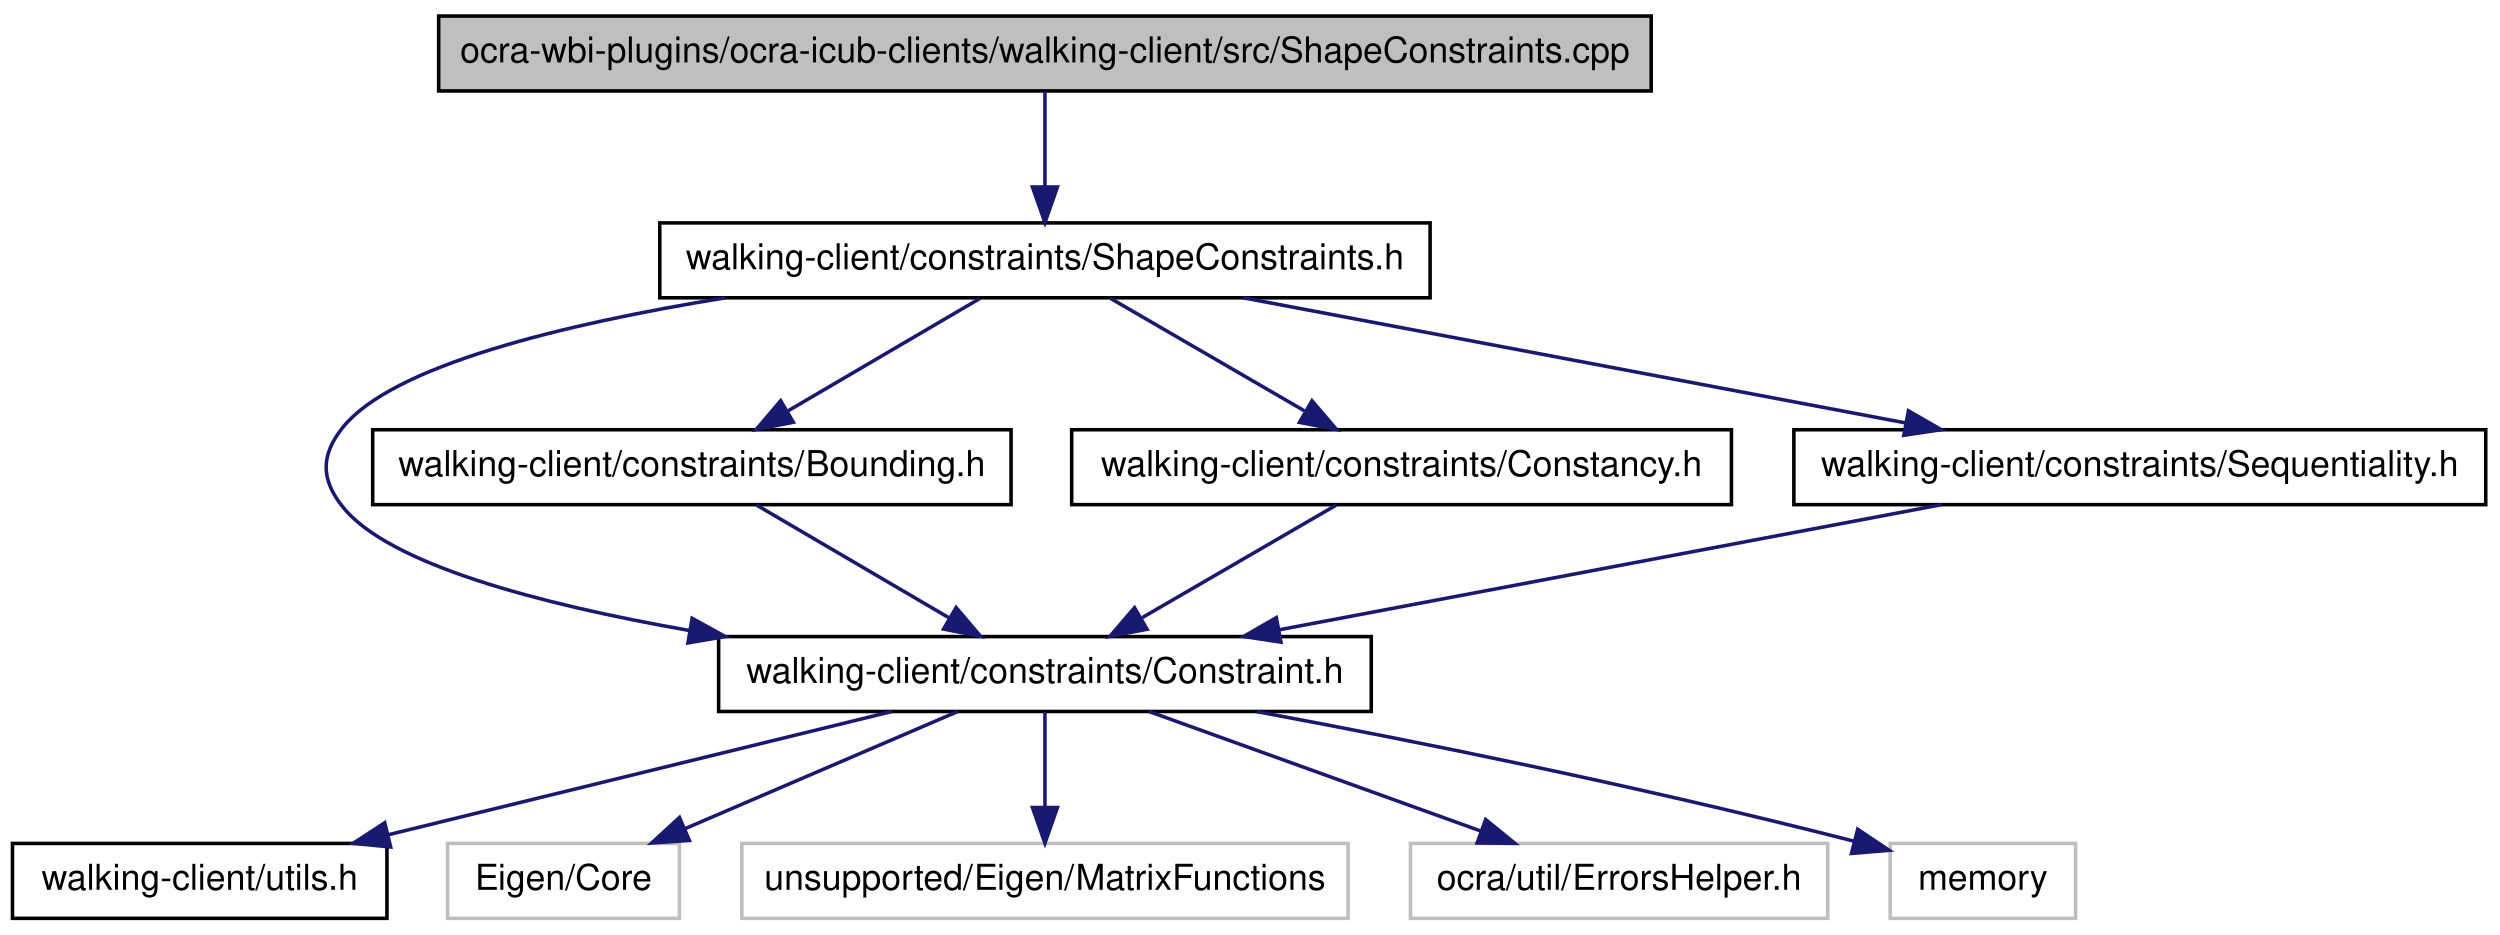
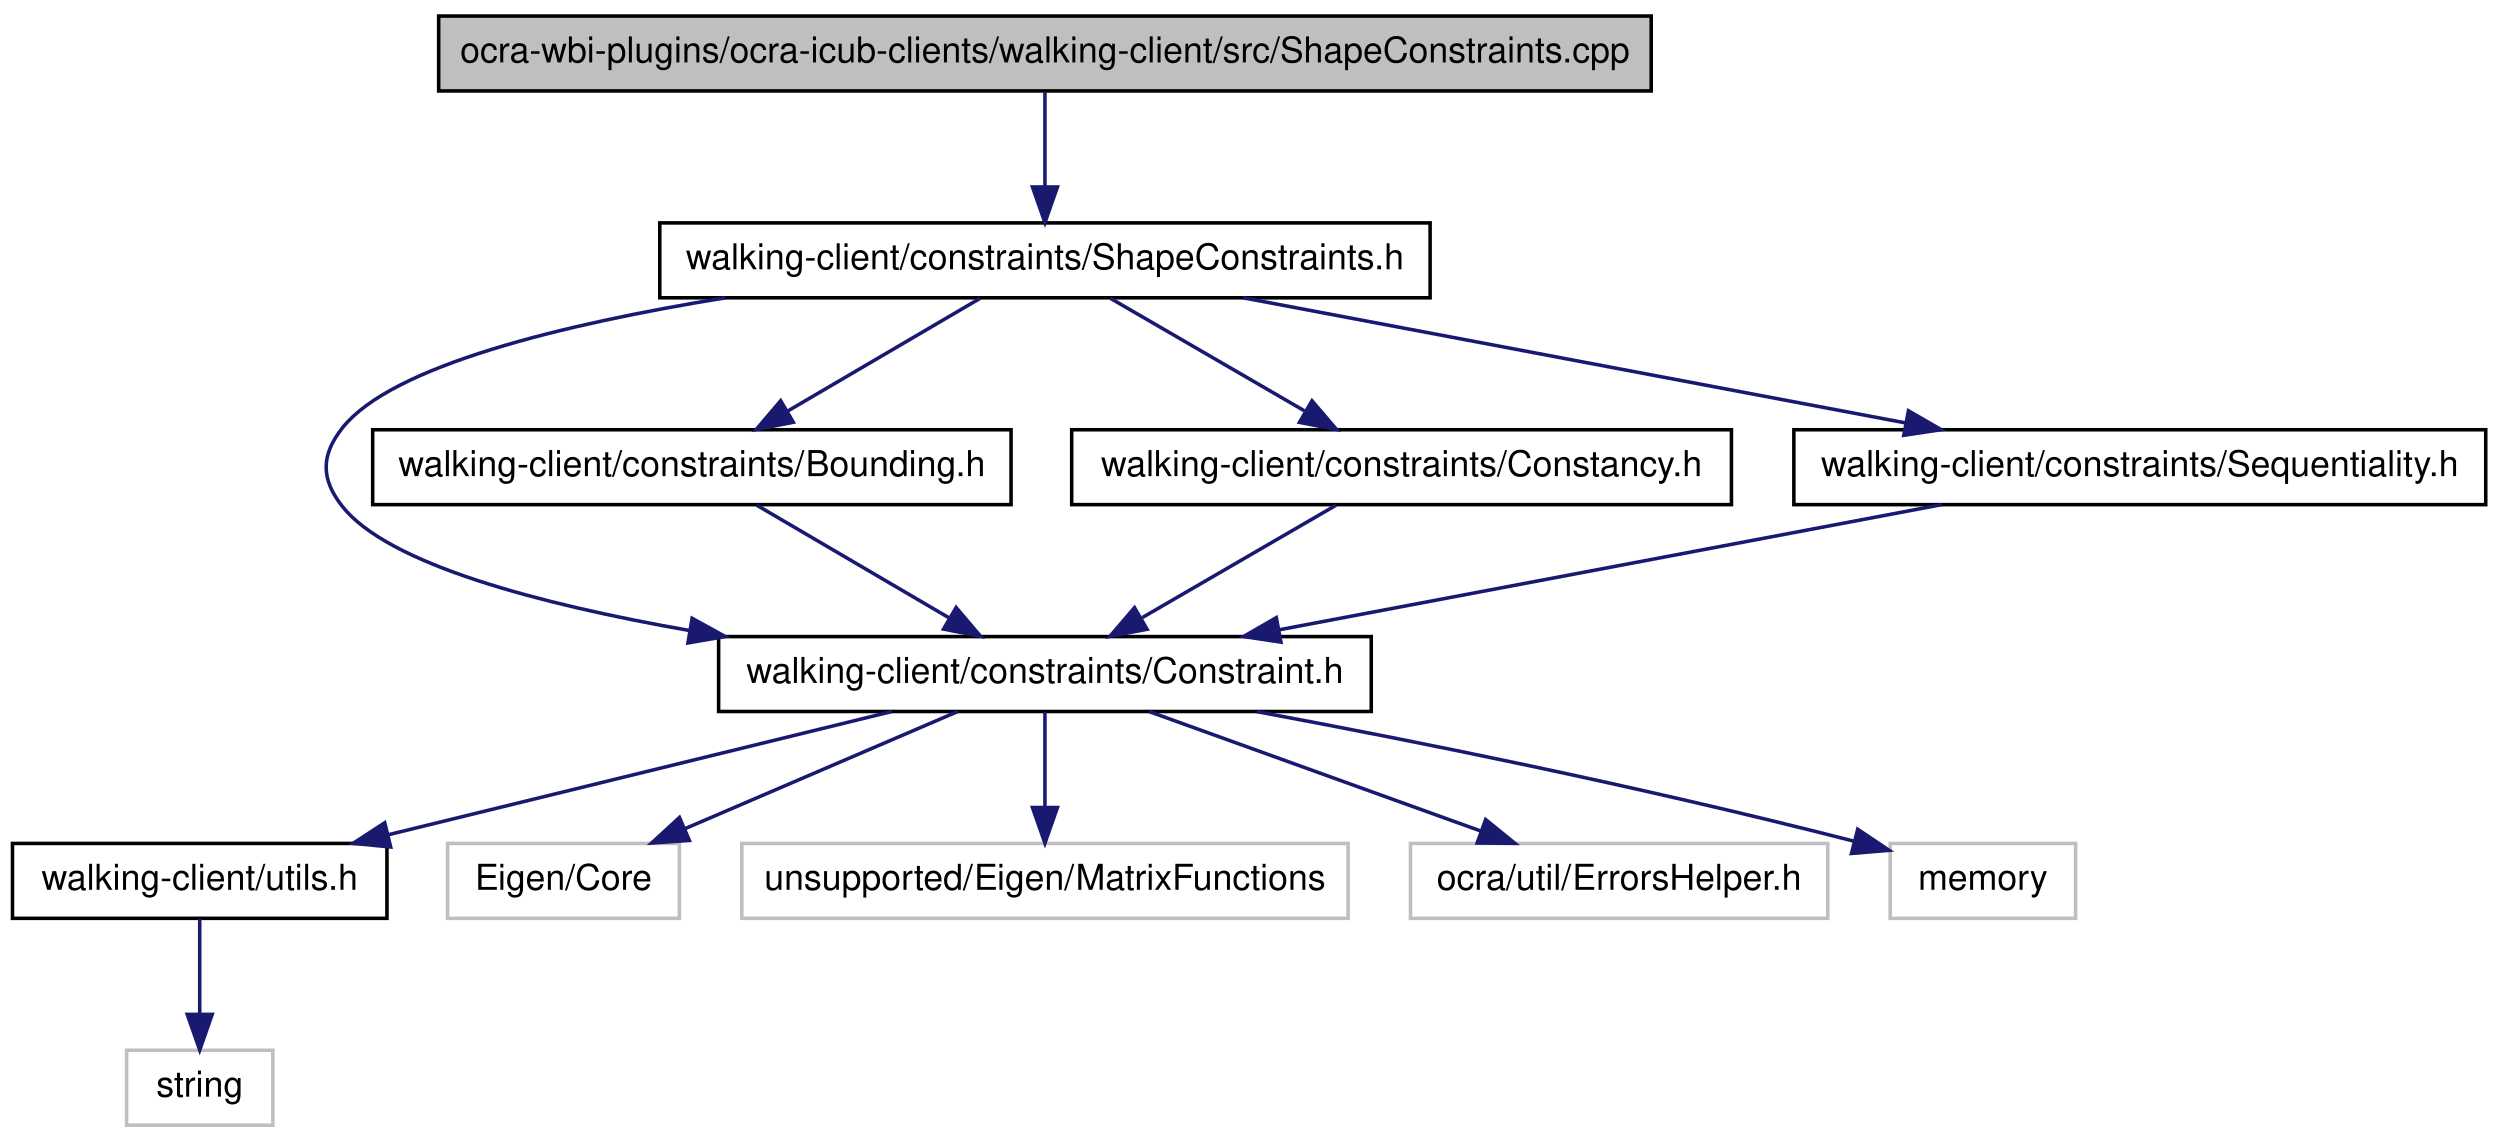
- <svg xmlns="http://www.w3.org/2000/svg" xmlns:xlink="http://www.w3.org/1999/xlink" width="701pt" height="262pt" viewBox="0.00 0.00 701.00 262.00">
-   <g id="graph1" class="graph" transform="scale(1 1) rotate(0) translate(4 258)">
-     <polygon fill="white" stroke="white" points="-4,5 -4,-258 698,-258 698,5 -4,5" />
+ <svg xmlns="http://www.w3.org/2000/svg" xmlns:xlink="http://www.w3.org/1999/xlink" width="701pt" height="320pt" viewBox="0.00 0.00 701.00 320.00">
+   <g id="graph1" class="graph" transform="scale(1 1) rotate(0) translate(4 316)">
+     <polygon fill="white" stroke="white" points="-4,5 -4,-316 698,-316 698,5 -4,5" />
    <g id="node1" class="node">
-       <polygon fill="#bfbfbf" stroke="black" points="119,-232.5 119,-253.5 459,-253.5 459,-232.5 119,-232.5" />
-       <text text-anchor="middle" x="289" y="-240.5" font-family="Helvetica,sans-Serif" font-size="10.00">ocra-wbi-plugins/ocra-icub-clients/walking-client/src/ShapeConstraints.cpp</text>
+       <polygon fill="#bfbfbf" stroke="black" points="119,-290.5 119,-311.5 459,-311.5 459,-290.5 119,-290.5" />
+       <text text-anchor="middle" x="289" y="-298.5" font-family="Helvetica,sans-Serif" font-size="10.00">ocra-wbi-plugins/ocra-icub-clients/walking-client/src/ShapeConstraints.cpp</text>
    </g>
    <g id="node3" class="node">
      <a xlink:href="ShapeConstraints_8h.html" target="_top" xlink:title="walking-client/constraints/ShapeConstraints.h">
-         <polygon fill="white" stroke="black" points="181,-174.5 181,-195.5 397,-195.5 397,-174.5 181,-174.5" />
-         <text text-anchor="middle" x="289" y="-182.5" font-family="Helvetica,sans-Serif" font-size="10.00">walking-client/constraints/ShapeConstraints.h</text>
+         <polygon fill="white" stroke="black" points="181,-232.5 181,-253.5 397,-253.5 397,-232.5 181,-232.5" />
+         <text text-anchor="middle" x="289" y="-240.5" font-family="Helvetica,sans-Serif" font-size="10.00">walking-client/constraints/ShapeConstraints.h</text>
      </a>
    </g>
    <g id="edge2" class="edge">
-       <path fill="none" stroke="midnightblue" d="M289,-232.362C289,-224.922 289,-214.743 289,-205.728" />
-       <polygon fill="midnightblue" stroke="midnightblue" points="292.5,-205.571 289,-195.571 285.5,-205.571 292.5,-205.571" />
+       <path fill="none" stroke="midnightblue" d="M289,-290.362C289,-282.922 289,-272.743 289,-263.728" />
+       <polygon fill="midnightblue" stroke="midnightblue" points="292.5,-263.571 289,-253.571 285.5,-263.571 292.5,-263.571" />
    </g>
    <g id="node5" class="node">
      <a xlink:href="Constraint_8h.html" target="_top" xlink:title="A constraint base class.">
-         <polygon fill="white" stroke="black" points="197.5,-58.5 197.5,-79.5 380.5,-79.5 380.5,-58.5 197.5,-58.5" />
-         <text text-anchor="middle" x="289" y="-66.5" font-family="Helvetica,sans-Serif" font-size="10.00">walking-client/constraints/Constraint.h</text>
+         <polygon fill="white" stroke="black" points="197.5,-116.5 197.5,-137.5 380.5,-137.5 380.5,-116.5 197.5,-116.5" />
+         <text text-anchor="middle" x="289" y="-124.5" font-family="Helvetica,sans-Serif" font-size="10.00">walking-client/constraints/Constraint.h</text>
      </a>
    </g>
    <g id="edge4" class="edge">
-       <path fill="none" stroke="midnightblue" d="M199.348,-174.487C154.045,-167.136 105.781,-155.455 92,-138 85.941,-130.326 85.941,-123.674 92,-116 104.758,-99.84 147.07,-88.63 189.227,-81.222" />
-       <polygon fill="midnightblue" stroke="midnightblue" points="190.07,-84.629 199.348,-79.513 188.905,-77.727 190.07,-84.629" />
+       <path fill="none" stroke="midnightblue" d="M199.348,-232.487C154.045,-225.136 105.781,-213.455 92,-196 85.941,-188.326 85.941,-181.674 92,-174 104.758,-157.84 147.07,-146.63 189.227,-139.222" />
+       <polygon fill="midnightblue" stroke="midnightblue" points="190.07,-142.629 199.348,-137.513 188.905,-135.727 190.07,-142.629" />
    </g>
-     <g id="node17" class="node">
+     <g id="node19" class="node">
      <a xlink:href="Bounding_8h.html" target="_top" xlink:title="walking-client/constraints/Bounding.h">
-         <polygon fill="white" stroke="black" points="100.5,-116.5 100.5,-137.5 279.5,-137.5 279.5,-116.5 100.5,-116.5" />
-         <text text-anchor="middle" x="190" y="-124.5" font-family="Helvetica,sans-Serif" font-size="10.00">walking-client/constraints/Bounding.h</text>
+         <polygon fill="white" stroke="black" points="100.5,-174.5 100.5,-195.5 279.5,-195.5 279.5,-174.5 100.5,-174.5" />
+         <text text-anchor="middle" x="190" y="-182.5" font-family="Helvetica,sans-Serif" font-size="10.00">walking-client/constraints/Bounding.h</text>
      </a>
    </g>
-     <g id="edge16" class="edge">
-       <path fill="none" stroke="midnightblue" d="M270.842,-174.362C255.77,-165.532 234.113,-152.844 217.007,-142.822" />
-       <polygon fill="midnightblue" stroke="midnightblue" points="218.441,-139.606 208.043,-137.571 214.902,-145.646 218.441,-139.606" />
+     <g id="edge18" class="edge">
+       <path fill="none" stroke="midnightblue" d="M270.842,-232.362C255.77,-223.532 234.113,-210.844 217.007,-200.822" />
+       <polygon fill="midnightblue" stroke="midnightblue" points="218.441,-197.606 208.043,-195.571 214.902,-203.646 218.441,-197.606" />
    </g>
-     <g id="node20" class="node">
+     <g id="node22" class="node">
      <a xlink:href="Constancy_8h.html" target="_top" xlink:title="walking-client/constraints/Constancy.h">
-         <polygon fill="white" stroke="black" points="296.5,-116.5 296.5,-137.5 481.5,-137.5 481.5,-116.5 296.5,-116.5" />
-         <text text-anchor="middle" x="389" y="-124.5" font-family="Helvetica,sans-Serif" font-size="10.00">walking-client/constraints/Constancy.h</text>
+         <polygon fill="white" stroke="black" points="296.5,-174.5 296.5,-195.5 481.5,-195.5 481.5,-174.5 296.5,-174.5" />
+         <text text-anchor="middle" x="389" y="-182.5" font-family="Helvetica,sans-Serif" font-size="10.00">walking-client/constraints/Constancy.h</text>
      </a>
    </g>
-     <g id="edge20" class="edge">
-       <path fill="none" stroke="midnightblue" d="M307.342,-174.362C322.566,-165.532 344.441,-152.844 361.72,-142.822" />
-       <polygon fill="midnightblue" stroke="midnightblue" points="363.88,-145.615 370.775,-137.571 360.368,-139.56 363.88,-145.615" />
+     <g id="edge22" class="edge">
+       <path fill="none" stroke="midnightblue" d="M307.342,-232.362C322.566,-223.532 344.441,-210.844 361.72,-200.822" />
+       <polygon fill="midnightblue" stroke="midnightblue" points="363.88,-203.615 370.775,-195.571 360.368,-197.56 363.88,-203.615" />
    </g>
-     <g id="node23" class="node">
+     <g id="node25" class="node">
      <a xlink:href="Sequentiality_8h.html" target="_top" xlink:title="walking-client/constraints/Sequentiality.h">
-         <polygon fill="white" stroke="black" points="499,-116.5 499,-137.5 693,-137.5 693,-116.5 499,-116.5" />
-         <text text-anchor="middle" x="596" y="-124.5" font-family="Helvetica,sans-Serif" font-size="10.00">walking-client/constraints/Sequentiality.h</text>
+         <polygon fill="white" stroke="black" points="499,-174.5 499,-195.5 693,-195.5 693,-174.5 499,-174.5" />
+         <text text-anchor="middle" x="596" y="-182.5" font-family="Helvetica,sans-Serif" font-size="10.00">walking-client/constraints/Sequentiality.h</text>
      </a>
    </g>
-     <g id="edge24" class="edge">
-       <path fill="none" stroke="midnightblue" d="M344.595,-174.497C396.811,-164.632 474.968,-149.866 530.255,-139.421" />
-       <polygon fill="midnightblue" stroke="midnightblue" points="531.124,-142.819 540.3,-137.523 529.824,-135.94 531.124,-142.819" />
+     <g id="edge26" class="edge">
+       <path fill="none" stroke="midnightblue" d="M344.595,-232.497C396.811,-222.632 474.968,-207.866 530.255,-197.421" />
+       <polygon fill="midnightblue" stroke="midnightblue" points="531.124,-200.819 540.3,-195.523 529.824,-193.94 531.124,-200.819" />
    </g>
    <g id="node7" class="node">
      <a xlink:href="utils_8h.html" target="_top" xlink:title="walking-client/utils.h">
-         <polygon fill="white" stroke="black" points="-0.5,-0.5 -0.5,-21.5 104.5,-21.5 104.5,-0.5 -0.5,-0.5" />
-         <text text-anchor="middle" x="52" y="-8.5" font-family="Helvetica,sans-Serif" font-size="10.00">walking-client/utils.h</text>
+         <polygon fill="white" stroke="black" points="-0.5,-58.5 -0.5,-79.5 104.5,-79.5 104.5,-58.5 -0.5,-58.5" />
+         <text text-anchor="middle" x="52" y="-66.5" font-family="Helvetica,sans-Serif" font-size="10.00">walking-client/utils.h</text>
      </a>
    </g>
    <g id="edge6" class="edge">
-       <path fill="none" stroke="midnightblue" d="M246.081,-58.497C206.44,-48.795 147.432,-34.355 104.894,-23.945" />
-       <polygon fill="midnightblue" stroke="midnightblue" points="105.545,-20.501 94.999,-21.523 103.881,-27.3 105.545,-20.501" />
+       <path fill="none" stroke="midnightblue" d="M246.081,-116.497C206.44,-106.795 147.432,-92.355 104.894,-81.945" />
+       <polygon fill="midnightblue" stroke="midnightblue" points="105.545,-78.501 94.999,-79.523 103.881,-85.3 105.545,-78.501" />
+     </g>
+     <g id="node11" class="node">
+       <polygon fill="white" stroke="#bfbfbf" points="121.5,-58.5 121.5,-79.5 186.5,-79.5 186.5,-58.5 121.5,-58.5" />
+       <text text-anchor="middle" x="154" y="-66.5" font-family="Helvetica,sans-Serif" font-size="10.00">Eigen/Core</text>
+     </g>
+     <g id="edge10" class="edge">
+       <path fill="none" stroke="midnightblue" d="M264.553,-116.497C243.182,-107.315 211.931,-93.889 188.103,-83.652" />
+       <polygon fill="midnightblue" stroke="midnightblue" points="189.291,-80.353 178.722,-79.621 186.528,-86.784 189.291,-80.353" />
+     </g>
+     <g id="node13" class="node">
+       <polygon fill="white" stroke="#bfbfbf" points="204,-58.5 204,-79.5 374,-79.5 374,-58.5 204,-58.5" />
+       <text text-anchor="middle" x="289" y="-66.5" font-family="Helvetica,sans-Serif" font-size="10.00">unsupported/Eigen/MatrixFunctions</text>
+     </g>
+     <g id="edge12" class="edge">
+       <path fill="none" stroke="midnightblue" d="M289,-116.362C289,-108.922 289,-98.743 289,-89.728" />
+       <polygon fill="midnightblue" stroke="midnightblue" points="292.5,-89.571 289,-79.571 285.5,-89.571 292.5,-89.571" />
+     </g>
+     <g id="node15" class="node">
+       <polygon fill="white" stroke="#bfbfbf" points="391.5,-58.5 391.5,-79.5 508.5,-79.5 508.5,-58.5 391.5,-58.5" />
+       <text text-anchor="middle" x="450" y="-66.5" font-family="Helvetica,sans-Serif" font-size="10.00">ocra/util/ErrorsHelper.h</text>
+     </g>
+     <g id="edge14" class="edge">
+       <path fill="none" stroke="midnightblue" d="M318.156,-116.497C344.176,-107.123 382.479,-93.324 411.104,-83.012" />
+       <polygon fill="midnightblue" stroke="midnightblue" points="412.568,-86.205 420.789,-79.523 410.195,-79.62 412.568,-86.205" />
+     </g>
+     <g id="node17" class="node">
+       <polygon fill="white" stroke="#bfbfbf" points="526,-58.5 526,-79.5 578,-79.5 578,-58.5 526,-58.5" />
+       <text text-anchor="middle" x="552" y="-66.5" font-family="Helvetica,sans-Serif" font-size="10.00">memory</text>
+     </g>
+     <g id="edge16" class="edge">
+       <path fill="none" stroke="midnightblue" d="M348.43,-116.456C392.316,-108.281 453.662,-96.041 515.742,-80.157" />
+       <polygon fill="midnightblue" stroke="midnightblue" points="516.906,-83.471 525.709,-77.576 515.151,-76.695 516.906,-83.471" />
    </g>
    <g id="node9" class="node">
-       <polygon fill="white" stroke="#bfbfbf" points="121.5,-0.5 121.5,-21.5 186.5,-21.5 186.5,-0.5 121.5,-0.5" />
-       <text text-anchor="middle" x="154" y="-8.5" font-family="Helvetica,sans-Serif" font-size="10.00">Eigen/Core</text>
+       <polygon fill="white" stroke="#bfbfbf" points="31.5,-0.5 31.5,-21.5 72.5,-21.5 72.5,-0.5 31.5,-0.5" />
+       <text text-anchor="middle" x="52" y="-8.5" font-family="Helvetica,sans-Serif" font-size="10.00">string</text>
    </g>
    <g id="edge8" class="edge">
-       <path fill="none" stroke="midnightblue" d="M264.553,-58.497C243.182,-49.315 211.931,-35.889 188.103,-25.652" />
-       <polygon fill="midnightblue" stroke="midnightblue" points="189.291,-22.353 178.722,-21.621 186.528,-28.785 189.291,-22.353" />
+       <path fill="none" stroke="midnightblue" d="M52,-58.362C52,-50.922 52,-40.743 52,-31.728" />
+       <polygon fill="midnightblue" stroke="midnightblue" points="55.5,-31.571 52,-21.571 48.5,-31.571 55.5,-31.571" />
    </g>
-     <g id="node11" class="node">
-       <polygon fill="white" stroke="#bfbfbf" points="204,-0.5 204,-21.5 374,-21.5 374,-0.5 204,-0.5" />
-       <text text-anchor="middle" x="289" y="-8.5" font-family="Helvetica,sans-Serif" font-size="10.00">unsupported/Eigen/MatrixFunctions</text>
+     <g id="edge20" class="edge">
+       <path fill="none" stroke="midnightblue" d="M208.158,-174.362C223.23,-165.532 244.887,-152.844 261.993,-142.822" />
+       <polygon fill="midnightblue" stroke="midnightblue" points="264.098,-145.646 270.957,-137.571 260.559,-139.606 264.098,-145.646" />
    </g>
-     <g id="edge10" class="edge">
-       <path fill="none" stroke="midnightblue" d="M289,-58.362C289,-50.922 289,-40.743 289,-31.728" />
-       <polygon fill="midnightblue" stroke="midnightblue" points="292.5,-31.571 289,-21.571 285.5,-31.571 292.5,-31.571" />
+     <g id="edge24" class="edge">
+       <path fill="none" stroke="midnightblue" d="M370.658,-174.362C355.434,-165.532 333.559,-152.844 316.28,-142.822" />
+       <polygon fill="midnightblue" stroke="midnightblue" points="317.632,-139.56 307.225,-137.571 314.12,-145.615 317.632,-139.56" />
    </g>
-     <g id="node13" class="node">
-       <polygon fill="white" stroke="#bfbfbf" points="391.5,-0.5 391.5,-21.5 508.5,-21.5 508.5,-0.5 391.5,-0.5" />
-       <text text-anchor="middle" x="450" y="-8.5" font-family="Helvetica,sans-Serif" font-size="10.00">ocra/util/ErrorsHelper.h</text>
-     </g>
-     <g id="edge12" class="edge">
-       <path fill="none" stroke="midnightblue" d="M318.156,-58.497C344.176,-49.123 382.479,-35.324 411.104,-25.012" />
-       <polygon fill="midnightblue" stroke="midnightblue" points="412.568,-28.205 420.789,-21.523 410.195,-21.619 412.568,-28.205" />
-     </g>
-     <g id="node15" class="node">
-       <polygon fill="white" stroke="#bfbfbf" points="526,-0.5 526,-21.5 578,-21.5 578,-0.5 526,-0.5" />
-       <text text-anchor="middle" x="552" y="-8.5" font-family="Helvetica,sans-Serif" font-size="10.00">memory</text>
-     </g>
-     <g id="edge14" class="edge">
-       <path fill="none" stroke="midnightblue" d="M348.43,-58.456C392.316,-50.281 453.662,-38.041 515.742,-22.157" />
-       <polygon fill="midnightblue" stroke="midnightblue" points="516.906,-25.471 525.709,-19.576 515.151,-18.695 516.906,-25.471" />
-     </g>
-     <g id="edge18" class="edge">
-       <path fill="none" stroke="midnightblue" d="M208.158,-116.362C223.23,-107.532 244.887,-94.844 261.993,-84.822" />
-       <polygon fill="midnightblue" stroke="midnightblue" points="264.098,-87.646 270.957,-79.571 260.559,-81.606 264.098,-87.646" />
-     </g>
-     <g id="edge22" class="edge">
-       <path fill="none" stroke="midnightblue" d="M370.658,-116.362C355.434,-107.532 333.559,-94.844 316.28,-84.822" />
-       <polygon fill="midnightblue" stroke="midnightblue" points="317.632,-81.56 307.225,-79.571 314.12,-87.615 317.632,-81.56" />
-     </g>
-     <g id="edge26" class="edge">
-       <path fill="none" stroke="midnightblue" d="M540.405,-116.497C488.189,-106.632 410.032,-91.866 354.745,-81.421" />
-       <polygon fill="midnightblue" stroke="midnightblue" points="355.176,-77.94 344.7,-79.523 353.876,-84.819 355.176,-77.94" />
+     <g id="edge28" class="edge">
+       <path fill="none" stroke="midnightblue" d="M540.405,-174.497C488.189,-164.632 410.032,-149.866 354.745,-139.421" />
+       <polygon fill="midnightblue" stroke="midnightblue" points="355.176,-135.94 344.7,-137.523 353.876,-142.819 355.176,-135.94" />
    </g>
  </g>
</svg>
